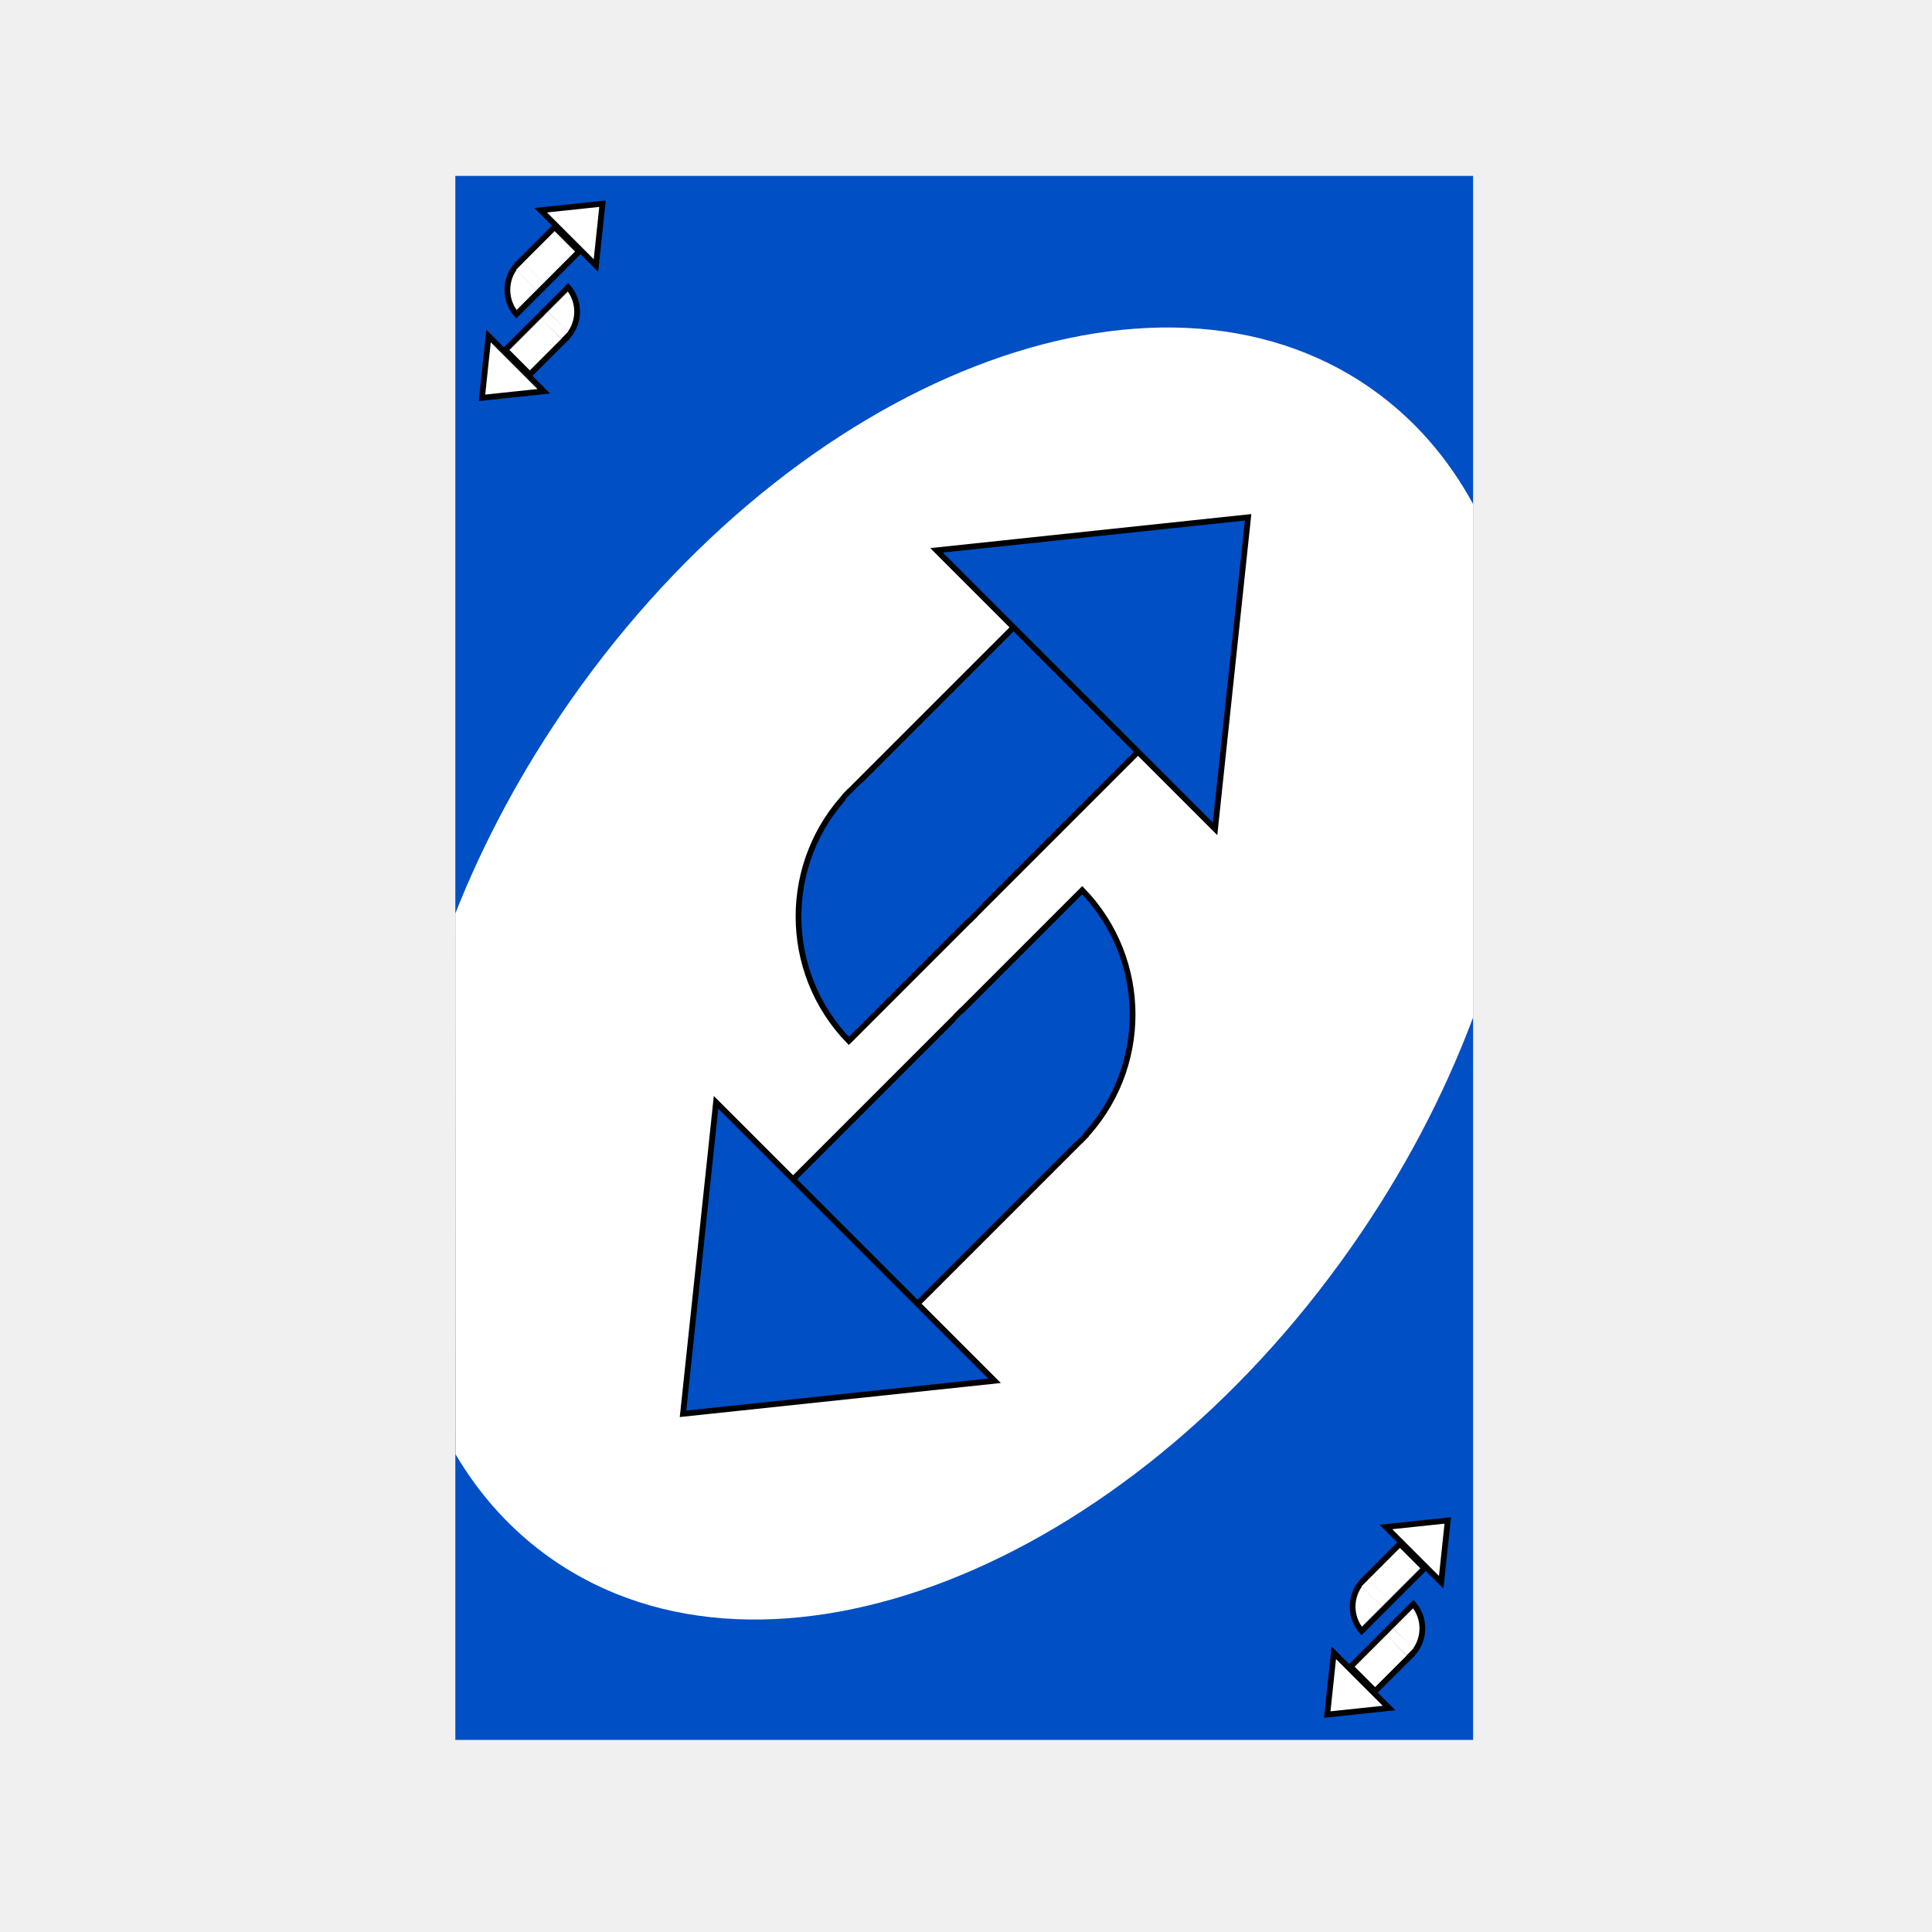
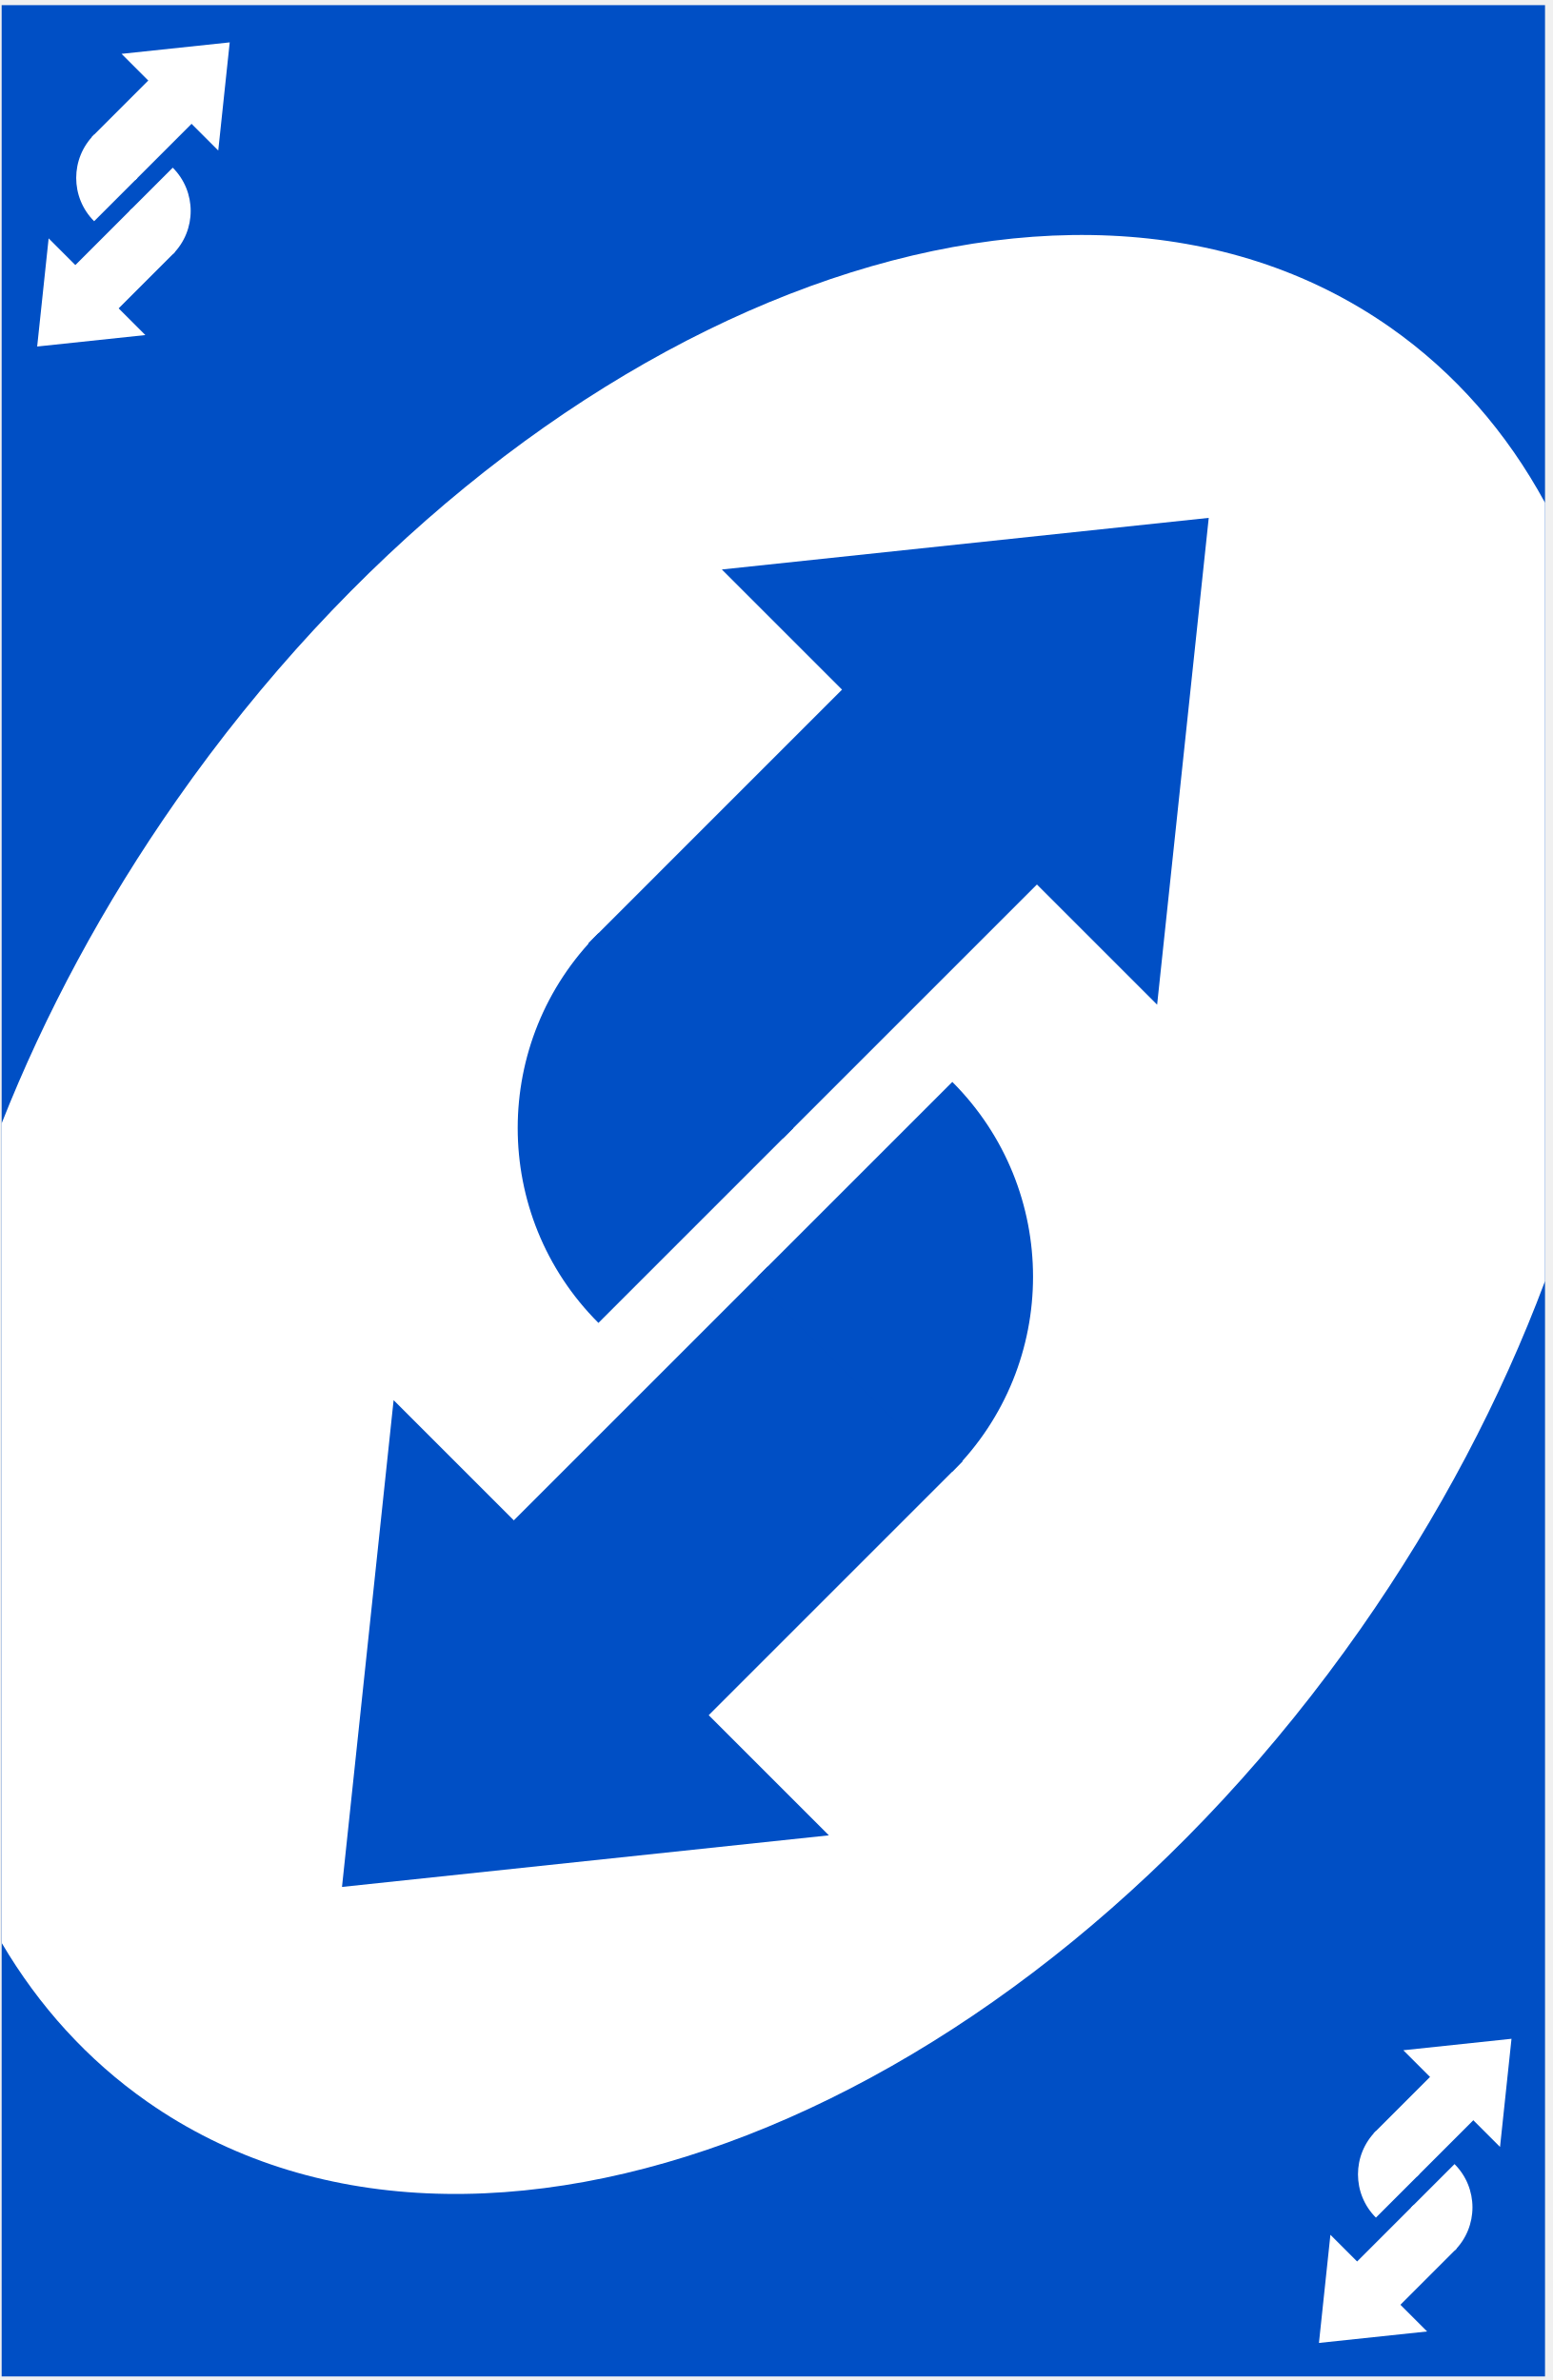
- <svg xmlns="http://www.w3.org/2000/svg" width="336" height="336" viewBox="0 0 336 336" fill="none">
-   <rect x="79.19" y="30.591" width="177" height="272" fill="#004FC5" />
-   <path d="M238.41 67.535C245.882 72.768 251.806 79.612 256.189 87.663V176.952C251.154 190.396 244.098 203.901 235.037 216.843C195.68 273.05 133.381 297.332 95.888 271.079C89.026 266.275 83.471 260.111 79.215 252.901L79.19 158.855C84.136 146.342 90.83 133.813 99.261 121.772C138.618 65.565 200.917 41.282 238.41 67.535Z" fill="white" />
-   <rect x="90.241" y="45.706" width="8.794" height="6.022" transform="rotate(-45 90.2413 45.7061)" fill="white" stroke="black" />
-   <path d="M94.035 36.563L104.783 35.423L103.643 46.172L94.035 36.563Z" fill="white" stroke="black" />
-   <path d="M94.054 50.41L94.041 50.422L94.025 50.438L94.01 50.454L93.994 50.47L93.978 50.485L93.962 50.501L93.947 50.517L93.931 50.532L93.915 50.548L93.9 50.564L93.884 50.579L93.868 50.595L93.853 50.611L93.837 50.626L93.822 50.642L93.806 50.657L93.79 50.673L93.775 50.688L93.76 50.704L93.744 50.719L93.728 50.735L93.713 50.751L93.698 50.766L93.682 50.781L93.667 50.797L93.651 50.812L93.636 50.828L93.62 50.843L93.605 50.858L93.59 50.874L93.574 50.889L93.559 50.904L93.544 50.92L93.528 50.935L93.513 50.95L93.498 50.966L93.483 50.981L93.467 50.996L93.452 51.011L93.437 51.026L93.422 51.042L93.407 51.057L93.392 51.072L93.376 51.087L93.361 51.102L93.346 51.117L93.331 51.132L93.316 51.147L93.301 51.162L93.286 51.177L93.271 51.192L93.256 51.207L93.241 51.222L93.226 51.237L93.211 51.252L93.196 51.267L93.181 51.282L93.166 51.297L93.152 51.312L93.137 51.327L93.122 51.342L93.107 51.356L93.092 51.371L93.078 51.386L93.063 51.401L93.048 51.415L93.033 51.43L93.019 51.445L93.004 51.459L92.989 51.474L92.975 51.489L92.96 51.503L92.945 51.518L92.931 51.533L92.916 51.547L92.902 51.562L92.887 51.576L92.873 51.591L92.858 51.605L92.844 51.62L92.829 51.634L92.815 51.649L92.8 51.663L92.786 51.677L92.772 51.692L92.757 51.706L92.743 51.72L92.729 51.735L92.714 51.749L92.7 51.763L92.686 51.778L92.672 51.792L92.657 51.806L92.643 51.82L92.629 51.834L92.615 51.849L92.601 51.863L92.587 51.877L92.573 51.891L92.559 51.905L92.545 51.919L92.531 51.933L92.517 51.947L92.503 51.961L92.489 51.975L92.475 51.989L92.461 52.003L92.447 52.017L92.433 52.031L92.419 52.044L92.405 52.058L92.392 52.072L92.378 52.086L92.364 52.099L92.35 52.113L92.337 52.127L92.323 52.141L92.309 52.154L92.296 52.168L92.282 52.181L92.268 52.195L92.255 52.209L92.241 52.222L92.228 52.236L92.214 52.249L92.201 52.263L92.187 52.276L92.174 52.29L92.16 52.303L92.147 52.316L92.134 52.33L92.12 52.343L92.107 52.357L92.094 52.37L92.08 52.383L92.067 52.396L92.054 52.41L92.041 52.423L92.028 52.436L92.014 52.449L92.001 52.462L91.988 52.475L91.975 52.489L91.962 52.502L91.949 52.515L91.936 52.528L91.923 52.541L91.91 52.553L91.897 52.566L91.884 52.579L91.871 52.592L91.858 52.605L91.846 52.618L91.833 52.631L91.82 52.644L91.807 52.656L91.794 52.669L91.782 52.682L91.769 52.694L91.756 52.707L91.744 52.72L91.731 52.732L91.719 52.745L91.706 52.757L91.694 52.77L91.681 52.782L91.669 52.795L91.656 52.807L91.644 52.82L91.631 52.832L91.619 52.845L91.607 52.857L91.594 52.869L91.582 52.882L91.57 52.894L91.558 52.906L91.545 52.918L91.533 52.93L91.521 52.943L91.509 52.955L91.497 52.967L91.485 52.979L91.473 52.991L91.461 53.003L91.449 53.015L91.437 53.027L91.425 53.039L91.413 53.051L91.401 53.063L91.389 53.074L91.377 53.086L91.365 53.098L91.354 53.11L91.342 53.121L91.33 53.133L91.319 53.145L91.307 53.157L91.295 53.168L91.284 53.18L91.272 53.191L91.261 53.203L91.249 53.214L91.238 53.226L91.226 53.237L91.215 53.249L91.203 53.26L91.192 53.272L91.181 53.283L91.169 53.294L91.158 53.306L91.147 53.317L91.136 53.328L91.124 53.339L91.113 53.35L91.102 53.361L91.091 53.373L91.08 53.383L91.069 53.395L91.058 53.406L91.047 53.417L91.036 53.428L91.025 53.438L91.014 53.449L91.003 53.46L90.993 53.471L90.982 53.482L90.971 53.493L90.96 53.503L90.95 53.514L90.939 53.525L90.928 53.535L90.918 53.546L90.907 53.556L90.897 53.567L90.886 53.578L90.876 53.588L90.865 53.599L90.855 53.609L90.844 53.619L90.834 53.63L90.823 53.64L90.813 53.65L90.803 53.66L90.793 53.671L90.782 53.681L90.772 53.691L90.762 53.701L90.752 53.711L90.742 53.721L90.732 53.731L90.722 53.741L90.712 53.751L90.702 53.761L90.692 53.771L90.682 53.781L90.672 53.791L90.663 53.801L90.653 53.81L90.643 53.82L90.633 53.83L90.624 53.84L90.614 53.849L90.605 53.859L90.595 53.868L90.585 53.878L90.576 53.888L90.567 53.897L90.557 53.906L90.548 53.916L90.538 53.925L90.529 53.934L90.52 53.944L90.51 53.953L90.501 53.962L90.492 53.971L90.483 53.981L90.474 53.99L90.465 53.999L90.456 54.008L90.447 54.017L90.438 54.026L90.429 54.035L90.42 54.044L90.411 54.053L90.402 54.062L90.393 54.07L90.384 54.079L90.376 54.088L90.367 54.097L90.358 54.105L90.35 54.114L90.341 54.123L90.332 54.131L90.324 54.14L90.315 54.148L90.307 54.157L90.299 54.165L90.29 54.173L90.282 54.182L90.273 54.19L90.265 54.198L90.257 54.206L90.249 54.215L90.241 54.223L90.233 54.231L90.224 54.239L90.216 54.247L90.208 54.255L90.2 54.263L90.192 54.271L90.184 54.279L90.177 54.287L90.169 54.295L90.161 54.303L90.153 54.31L90.145 54.318L90.138 54.326L90.13 54.333L90.123 54.341L90.115 54.348L90.108 54.356L90.1 54.364L90.093 54.371L90.085 54.378L90.078 54.386L90.07 54.393L90.063 54.4L90.056 54.408L90.049 54.415L90.041 54.422L90.034 54.429L90.027 54.436L90.02 54.443L90.013 54.45L90.006 54.457L89.999 54.464L89.992 54.471L89.985 54.478L89.978 54.485L89.972 54.492L89.965 54.498L89.958 54.505L89.952 54.512L89.945 54.519L89.938 54.525L89.932 54.532L89.925 54.538L89.919 54.545L89.912 54.551L89.906 54.557L89.9 54.564L89.893 54.57L89.887 54.576L89.881 54.583L89.875 54.589L89.868 54.595L89.862 54.601L89.856 54.607L89.85 54.613L89.844 54.619L89.838 54.625L89.832 54.631L89.826 54.637L89.821 54.643L89.815 54.649L89.809 54.654L89.809 54.654C87.716 52.218 87.716 48.602 89.809 46.165L94.054 50.41Z" fill="white" stroke="black" />
-   <rect x="89.77" y="46.901" width="1.737" height="5.007" transform="rotate(-45 89.7705 46.9009)" fill="white" />
-   <rect x="98.366" y="58.903" width="8.794" height="6.022" transform="rotate(135 98.3661 58.9028)" fill="white" stroke="black" />
-   <path d="M94.573 68.046L83.825 69.186L84.964 58.437L94.573 68.046Z" fill="white" stroke="black" />
-   <path d="M94.554 54.199L94.566 54.187L94.582 54.171L94.598 54.155L94.614 54.139L94.629 54.123L94.645 54.108L94.661 54.092L94.676 54.076L94.692 54.061L94.708 54.045L94.723 54.029L94.739 54.014L94.755 53.998L94.77 53.983L94.786 53.967L94.801 53.952L94.817 53.936L94.832 53.92L94.848 53.905L94.864 53.889L94.879 53.874L94.894 53.858L94.91 53.843L94.925 53.828L94.941 53.812L94.956 53.797L94.972 53.781L94.987 53.766L95.002 53.751L95.018 53.735L95.033 53.72L95.048 53.705L95.064 53.689L95.079 53.674L95.094 53.659L95.109 53.643L95.125 53.628L95.14 53.613L95.155 53.598L95.17 53.583L95.186 53.567L95.201 53.552L95.216 53.537L95.231 53.522L95.246 53.507L95.261 53.492L95.276 53.477L95.291 53.462L95.306 53.447L95.321 53.431L95.336 53.416L95.351 53.401L95.366 53.386L95.381 53.371L95.396 53.357L95.411 53.342L95.426 53.327L95.441 53.312L95.456 53.297L95.471 53.282L95.486 53.267L95.5 53.252L95.515 53.238L95.53 53.223L95.545 53.208L95.559 53.194L95.574 53.179L95.589 53.164L95.603 53.149L95.618 53.135L95.633 53.12L95.647 53.105L95.662 53.091L95.677 53.076L95.691 53.062L95.706 53.047L95.72 53.033L95.735 53.018L95.749 53.004L95.764 52.989L95.778 52.975L95.793 52.96L95.807 52.946L95.821 52.931L95.836 52.917L95.85 52.903L95.864 52.888L95.879 52.874L95.893 52.86L95.907 52.846L95.921 52.831L95.936 52.817L95.95 52.803L95.964 52.789L95.978 52.775L95.992 52.76L96.007 52.746L96.021 52.732L96.035 52.718L96.049 52.704L96.063 52.69L96.077 52.676L96.091 52.662L96.105 52.648L96.119 52.634L96.133 52.62L96.147 52.606L96.16 52.592L96.174 52.578L96.188 52.565L96.202 52.551L96.216 52.537L96.23 52.523L96.243 52.509L96.257 52.496L96.271 52.482L96.284 52.468L96.298 52.455L96.312 52.441L96.326 52.427L96.339 52.414L96.353 52.4L96.366 52.387L96.38 52.373L96.393 52.36L96.407 52.346L96.42 52.333L96.434 52.319L96.447 52.306L96.46 52.292L96.474 52.279L96.487 52.266L96.501 52.252L96.514 52.239L96.527 52.226L96.54 52.212L96.554 52.199L96.567 52.186L96.58 52.173L96.593 52.16L96.606 52.147L96.619 52.133L96.632 52.12L96.645 52.107L96.659 52.094L96.671 52.081L96.684 52.068L96.698 52.055L96.71 52.042L96.723 52.029L96.736 52.017L96.749 52.004L96.762 51.991L96.775 51.978L96.787 51.965L96.8 51.953L96.813 51.94L96.826 51.927L96.838 51.914L96.851 51.902L96.864 51.889L96.876 51.877L96.889 51.864L96.901 51.852L96.914 51.839L96.926 51.826L96.939 51.814L96.951 51.801L96.964 51.789L96.976 51.777L96.989 51.764L97.001 51.752L97.013 51.74L97.025 51.727L97.038 51.715L97.05 51.703L97.062 51.691L97.074 51.678L97.087 51.666L97.099 51.654L97.111 51.642L97.123 51.63L97.135 51.618L97.147 51.606L97.159 51.594L97.171 51.582L97.183 51.57L97.195 51.558L97.207 51.546L97.218 51.535L97.23 51.523L97.242 51.511L97.254 51.499L97.266 51.487L97.277 51.476L97.289 51.464L97.3 51.452L97.312 51.441L97.324 51.429L97.335 51.417L97.347 51.406L97.358 51.395L97.37 51.383L97.381 51.371L97.393 51.36L97.404 51.349L97.415 51.337L97.427 51.326L97.438 51.315L97.449 51.303L97.461 51.292L97.472 51.281L97.483 51.27L97.494 51.259L97.505 51.248L97.516 51.236L97.528 51.225L97.538 51.214L97.549 51.203L97.561 51.192L97.572 51.181L97.582 51.17L97.593 51.16L97.604 51.149L97.615 51.138L97.626 51.127L97.636 51.116L97.647 51.106L97.658 51.095L97.669 51.084L97.679 51.074L97.69 51.063L97.7 51.052L97.711 51.042L97.722 51.031L97.732 51.021L97.742 51.01L97.753 51L97.763 50.99L97.774 50.979L97.784 50.969L97.794 50.959L97.805 50.948L97.815 50.938L97.825 50.928L97.835 50.918L97.845 50.908L97.855 50.898L97.865 50.888L97.875 50.877L97.885 50.867L97.895 50.858L97.905 50.848L97.915 50.838L97.925 50.828L97.935 50.818L97.945 50.808L97.954 50.798L97.964 50.789L97.974 50.779L97.984 50.769L97.993 50.76L98.003 50.75L98.012 50.74L98.022 50.731L98.031 50.721L98.041 50.712L98.05 50.703L98.06 50.693L98.069 50.684L98.078 50.674L98.088 50.665L98.097 50.656L98.106 50.647L98.115 50.637L98.125 50.628L98.134 50.619L98.143 50.61L98.152 50.601L98.161 50.592L98.17 50.583L98.179 50.574L98.188 50.565L98.197 50.556L98.206 50.547L98.214 50.538L98.223 50.53L98.232 50.521L98.24 50.512L98.249 50.504L98.258 50.495L98.266 50.486L98.275 50.478L98.284 50.469L98.292 50.461L98.3 50.452L98.309 50.444L98.317 50.436L98.326 50.427L98.334 50.419L98.342 50.411L98.35 50.402L98.359 50.394L98.367 50.386L98.375 50.378L98.383 50.37L98.391 50.362L98.399 50.354L98.407 50.346L98.415 50.338L98.423 50.33L98.431 50.322L98.439 50.314L98.446 50.306L98.454 50.299L98.462 50.291L98.47 50.283L98.477 50.276L98.485 50.268L98.492 50.26L98.5 50.253L98.507 50.245L98.515 50.238L98.522 50.231L98.53 50.223L98.537 50.216L98.544 50.209L98.552 50.201L98.559 50.194L98.566 50.187L98.573 50.18L98.58 50.173L98.587 50.166L98.594 50.158L98.601 50.151L98.608 50.145L98.615 50.138L98.622 50.131L98.629 50.124L98.636 50.117L98.642 50.11L98.649 50.104L98.656 50.097L98.662 50.09L98.669 50.084L98.676 50.077L98.682 50.071L98.689 50.064L98.695 50.058L98.701 50.051L98.708 50.045L98.714 50.039L98.72 50.032L98.727 50.026L98.733 50.02L98.739 50.014L98.745 50.008L98.751 50.002L98.757 49.996L98.763 49.99L98.769 49.984L98.775 49.978L98.781 49.972L98.787 49.966L98.793 49.96L98.798 49.955L98.798 49.955C100.892 52.391 100.892 56.007 98.798 58.444L94.554 54.199Z" fill="white" stroke="black" />
-   <rect x="98.83" y="57.653" width="1.706" height="4.981" transform="rotate(134 98.8301 57.6528)" fill="white" />
-   <rect x="237.242" y="274.706" width="8.794" height="6.022" transform="rotate(-45 237.242 274.706)" fill="white" stroke="black" />
-   <path d="M241.035 265.563L251.783 264.423L250.644 275.172L241.035 265.563Z" fill="white" stroke="black" />
-   <path d="M241.054 279.41L241.042 279.422L241.026 279.438L241.01 279.454L240.994 279.47L240.979 279.485L240.963 279.501L240.947 279.517L240.932 279.532L240.916 279.548L240.9 279.564L240.885 279.579L240.869 279.595L240.853 279.611L240.838 279.626L240.822 279.642L240.807 279.657L240.791 279.673L240.775 279.688L240.76 279.704L240.744 279.72L240.729 279.735L240.713 279.751L240.698 279.766L240.683 279.781L240.667 279.797L240.652 279.812L240.636 279.828L240.621 279.843L240.606 279.858L240.59 279.874L240.575 279.889L240.56 279.904L240.544 279.92L240.529 279.935L240.514 279.95L240.498 279.966L240.483 279.981L240.468 279.996L240.453 280.011L240.438 280.026L240.422 280.042L240.407 280.057L240.392 280.072L240.377 280.087L240.362 280.102L240.347 280.117L240.332 280.132L240.317 280.147L240.302 280.162L240.287 280.177L240.272 280.192L240.257 280.207L240.242 280.222L240.227 280.237L240.212 280.252L240.197 280.267L240.182 280.282L240.167 280.297L240.152 280.312L240.137 280.327L240.122 280.342L240.108 280.356L240.093 280.371L240.078 280.386L240.063 280.401L240.049 280.415L240.034 280.43L240.019 280.445L240.004 280.459L239.99 280.474L239.975 280.489L239.961 280.503L239.946 280.518L239.931 280.533L239.917 280.547L239.902 280.562L239.888 280.576L239.873 280.591L239.859 280.605L239.844 280.62L239.83 280.634L239.815 280.649L239.801 280.663L239.787 280.677L239.772 280.692L239.758 280.706L239.744 280.72L239.729 280.735L239.715 280.749L239.701 280.763L239.686 280.778L239.672 280.792L239.658 280.806L239.644 280.82L239.63 280.834L239.615 280.848L239.601 280.863L239.587 280.877L239.573 280.891L239.559 280.905L239.545 280.919L239.531 280.933L239.517 280.947L239.503 280.961L239.489 280.975L239.475 280.989L239.461 281.003L239.447 281.017L239.434 281.03L239.42 281.044L239.406 281.058L239.392 281.072L239.378 281.086L239.365 281.099L239.351 281.113L239.337 281.127L239.323 281.141L239.31 281.154L239.296 281.168L239.282 281.182L239.269 281.195L239.255 281.209L239.242 281.222L239.228 281.236L239.215 281.249L239.201 281.263L239.188 281.276L239.174 281.29L239.161 281.303L239.147 281.317L239.134 281.33L239.121 281.343L239.107 281.357L239.094 281.37L239.081 281.383L239.068 281.396L239.054 281.41L239.041 281.423L239.028 281.436L239.015 281.449L239.002 281.462L238.989 281.475L238.976 281.488L238.962 281.502L238.949 281.515L238.936 281.528L238.923 281.541L238.91 281.554L238.898 281.566L238.885 281.579L238.872 281.592L238.859 281.605L238.846 281.618L238.833 281.631L238.82 281.644L238.808 281.656L238.795 281.669L238.782 281.682L238.77 281.694L238.757 281.707L238.744 281.72L238.732 281.732L238.719 281.745L238.707 281.757L238.694 281.77L238.682 281.782L238.669 281.795L238.657 281.807L238.644 281.82L238.632 281.832L238.619 281.845L238.607 281.857L238.595 281.869L238.582 281.882L238.57 281.894L238.558 281.906L238.546 281.918L238.534 281.93L238.521 281.943L238.509 281.955L238.497 281.967L238.485 281.979L238.473 281.991L238.461 282.003L238.449 282.015L238.437 282.027L238.425 282.039L238.413 282.051L238.401 282.063L238.39 282.074L238.378 282.086L238.366 282.098L238.354 282.11L238.342 282.122L238.331 282.133L238.319 282.145L238.307 282.157L238.296 282.168L238.284 282.18L238.273 282.191L238.261 282.203L238.25 282.214L238.238 282.226L238.227 282.237L238.215 282.249L238.204 282.26L238.192 282.272L238.181 282.283L238.17 282.294L238.159 282.305L238.147 282.317L238.136 282.328L238.125 282.339L238.114 282.35L238.103 282.361L238.091 282.372L238.08 282.384L238.069 282.395L238.058 282.406L238.047 282.417L238.036 282.428L238.026 282.438L238.015 282.449L238.004 282.46L237.993 282.471L237.982 282.482L237.971 282.493L237.961 282.503L237.95 282.514L237.939 282.525L237.929 282.535L237.918 282.546L237.907 282.556L237.897 282.567L237.886 282.578L237.876 282.588L237.865 282.598L237.855 282.609L237.845 282.619L237.834 282.63L237.824 282.64L237.814 282.65L237.803 282.661L237.793 282.671L237.783 282.681L237.773 282.691L237.763 282.701L237.753 282.711L237.743 282.721L237.733 282.731L237.723 282.741L237.713 282.751L237.703 282.761L237.693 282.771L237.683 282.781L237.673 282.791L237.663 282.801L237.653 282.811L237.644 282.82L237.634 282.83L237.624 282.84L237.615 282.849L237.605 282.859L237.596 282.868L237.586 282.878L237.576 282.887L237.567 282.897L237.558 282.906L237.548 282.916L237.539 282.925L237.529 282.934L237.52 282.944L237.511 282.953L237.502 282.962L237.492 282.971L237.483 282.981L237.474 282.99L237.465 282.999L237.456 283.008L237.447 283.017L237.438 283.026L237.429 283.035L237.42 283.044L237.411 283.053L237.402 283.062L237.394 283.07L237.385 283.079L237.376 283.088L237.367 283.097L237.359 283.105L237.35 283.114L237.341 283.122L237.333 283.131L237.324 283.14L237.316 283.148L237.307 283.157L237.299 283.165L237.291 283.173L237.282 283.182L237.274 283.19L237.266 283.198L237.257 283.206L237.249 283.215L237.241 283.223L237.233 283.231L237.225 283.239L237.217 283.247L237.209 283.255L237.201 283.263L237.193 283.271L237.185 283.279L237.177 283.287L237.169 283.295L237.162 283.302L237.154 283.31L237.146 283.318L237.138 283.326L237.131 283.333L237.123 283.341L237.116 283.348L237.108 283.356L237.101 283.363L237.093 283.371L237.086 283.378L237.078 283.386L237.071 283.393L237.064 283.4L237.056 283.408L237.049 283.415L237.042 283.422L237.035 283.429L237.028 283.436L237.021 283.443L237.014 283.45L237.007 283.457L237 283.464L236.993 283.471L236.986 283.478L236.979 283.485L236.972 283.492L236.965 283.498L236.959 283.505L236.952 283.512L236.945 283.519L236.939 283.525L236.932 283.532L236.926 283.538L236.919 283.545L236.913 283.551L236.906 283.557L236.9 283.564L236.894 283.57L236.888 283.576L236.881 283.583L236.875 283.589L236.869 283.595L236.863 283.601L236.857 283.607L236.851 283.613L236.845 283.619L236.839 283.625L236.833 283.631L236.827 283.637L236.821 283.643L236.815 283.649L236.81 283.654L236.81 283.654C234.716 281.218 234.716 277.602 236.81 275.165L241.054 279.41Z" fill="white" stroke="black" />
-   <rect x="236.771" y="275.901" width="1.737" height="5.007" transform="rotate(-45 236.771 275.901)" fill="white" />
-   <rect x="245.367" y="287.903" width="8.794" height="6.022" transform="rotate(135 245.367 287.903)" fill="white" stroke="black" />
-   <path d="M241.573 297.046L230.825 298.185L231.964 287.437L241.573 297.046Z" fill="white" stroke="black" />
-   <path d="M241.554 283.199L241.567 283.187L241.583 283.171L241.598 283.155L241.614 283.139L241.63 283.124L241.645 283.108L241.661 283.092L241.677 283.076L241.693 283.061L241.708 283.045L241.724 283.029L241.739 283.014L241.755 282.998L241.771 282.983L241.786 282.967L241.802 282.951L241.817 282.936L241.833 282.92L241.848 282.905L241.864 282.889L241.879 282.874L241.895 282.858L241.91 282.843L241.926 282.827L241.941 282.812L241.957 282.797L241.972 282.781L241.987 282.766L242.003 282.75L242.018 282.735L242.034 282.72L242.049 282.704L242.064 282.689L242.079 282.674L242.095 282.659L242.11 282.643L242.125 282.628L242.14 282.613L242.156 282.598L242.171 282.582L242.186 282.567L242.201 282.552L242.216 282.537L242.231 282.522L242.247 282.507L242.262 282.492L242.277 282.477L242.292 282.462L242.307 282.446L242.322 282.431L242.337 282.416L242.352 282.401L242.367 282.386L242.382 282.372L242.397 282.357L242.412 282.342L242.427 282.327L242.441 282.312L242.456 282.297L242.471 282.282L242.486 282.267L242.501 282.253L242.516 282.238L242.53 282.223L242.545 282.208L242.56 282.193L242.575 282.179L242.589 282.164L242.604 282.149L242.619 282.135L242.633 282.12L242.648 282.105L242.662 282.091L242.677 282.076L242.692 282.062L242.706 282.047L242.721 282.033L242.735 282.018L242.75 282.004L242.764 281.989L242.779 281.975L242.793 281.96L242.807 281.946L242.822 281.931L242.836 281.917L242.851 281.903L242.865 281.888L242.879 281.874L242.893 281.86L242.908 281.846L242.922 281.831L242.936 281.817L242.95 281.803L242.965 281.789L242.979 281.775L242.993 281.76L243.007 281.746L243.021 281.732L243.035 281.718L243.049 281.704L243.063 281.69L243.077 281.676L243.091 281.662L243.105 281.648L243.119 281.634L243.133 281.62L243.147 281.606L243.161 281.592L243.175 281.578L243.189 281.565L243.203 281.551L243.216 281.537L243.23 281.523L243.244 281.509L243.258 281.496L243.271 281.482L243.285 281.468L243.299 281.455L243.312 281.441L243.326 281.427L243.34 281.414L243.353 281.4L243.367 281.387L243.38 281.373L243.394 281.36L243.407 281.346L243.421 281.333L243.434 281.319L243.448 281.306L243.461 281.292L243.474 281.279L243.488 281.266L243.501 281.252L243.514 281.239L243.528 281.226L243.541 281.213L243.554 281.199L243.567 281.186L243.58 281.173L243.594 281.16L243.607 281.147L243.62 281.134L243.633 281.12L243.646 281.107L243.659 281.094L243.672 281.081L243.685 281.068L243.698 281.055L243.711 281.042L243.724 281.03L243.737 281.017L243.75 281.004L243.762 280.991L243.775 280.978L243.788 280.965L243.801 280.953L243.813 280.94L243.826 280.927L243.839 280.914L243.851 280.902L243.864 280.889L243.877 280.877L243.889 280.864L243.902 280.851L243.914 280.839L243.927 280.826L243.939 280.814L243.952 280.802L243.964 280.789L243.977 280.777L243.989 280.764L244.001 280.752L244.014 280.74L244.026 280.727L244.038 280.715L244.05 280.703L244.063 280.691L244.075 280.678L244.087 280.666L244.099 280.654L244.111 280.642L244.123 280.63L244.135 280.618L244.147 280.606L244.159 280.594L244.171 280.582L244.183 280.57L244.195 280.558L244.207 280.546L244.219 280.534L244.231 280.523L244.242 280.511L244.254 280.499L244.266 280.487L244.278 280.476L244.289 280.464L244.301 280.452L244.313 280.441L244.324 280.429L244.336 280.418L244.347 280.406L244.359 280.394L244.37 280.383L244.382 280.372L244.393 280.36L244.405 280.349L244.416 280.337L244.427 280.326L244.439 280.315L244.45 280.303L244.461 280.292L244.472 280.281L244.484 280.27L244.495 280.259L244.506 280.248L244.517 280.236L244.528 280.225L244.539 280.214L244.55 280.203L244.561 280.192L244.572 280.181L244.583 280.17L244.594 280.16L244.605 280.149L244.615 280.138L244.626 280.127L244.637 280.116L244.648 280.106L244.658 280.095L244.669 280.084L244.68 280.074L244.69 280.063L244.701 280.052L244.711 280.042L244.722 280.031L244.732 280.021L244.743 280.01L244.753 280L244.764 279.99L244.774 279.979L244.784 279.969L244.795 279.959L244.805 279.948L244.815 279.938L244.825 279.928L244.836 279.918L244.846 279.908L244.856 279.898L244.866 279.887L244.876 279.877L244.886 279.867L244.896 279.857L244.906 279.848L244.916 279.838L244.926 279.828L244.935 279.818L244.945 279.808L244.955 279.798L244.965 279.789L244.974 279.779L244.984 279.769L244.994 279.76L245.003 279.75L245.013 279.74L245.022 279.731L245.032 279.721L245.041 279.712L245.051 279.702L245.06 279.693L245.07 279.684L245.079 279.674L245.088 279.665L245.097 279.656L245.107 279.647L245.116 279.637L245.125 279.628L245.134 279.619L245.143 279.61L245.152 279.601L245.161 279.592L245.17 279.583L245.179 279.574L245.188 279.565L245.197 279.556L245.206 279.547L245.215 279.539L245.224 279.53L245.232 279.521L245.241 279.512L245.25 279.504L245.258 279.495L245.267 279.486L245.275 279.478L245.284 279.469L245.292 279.461L245.301 279.452L245.309 279.444L245.318 279.436L245.326 279.427L245.334 279.419L245.343 279.411L245.351 279.402L245.359 279.394L245.367 279.386L245.375 279.378L245.384 279.37L245.392 279.362L245.4 279.354L245.408 279.346L245.415 279.338L245.423 279.33L245.431 279.322L245.439 279.314L245.447 279.306L245.455 279.299L245.462 279.291L245.47 279.283L245.478 279.276L245.485 279.268L245.493 279.26L245.5 279.253L245.508 279.245L245.515 279.238L245.523 279.231L245.53 279.223L245.537 279.216L245.545 279.209L245.552 279.201L245.559 279.194L245.566 279.187L245.574 279.18L245.581 279.173L245.588 279.166L245.595 279.159L245.602 279.152L245.609 279.145L245.616 279.138L245.623 279.131L245.629 279.124L245.636 279.117L245.643 279.11L245.65 279.104L245.656 279.097L245.663 279.09L245.67 279.084L245.676 279.077L245.683 279.071L245.689 279.064L245.696 279.058L245.702 279.051L245.708 279.045L245.715 279.039L245.721 279.032L245.727 279.026L245.733 279.02L245.739 279.014L245.746 279.008L245.752 279.002L245.758 278.996L245.764 278.99L245.77 278.984L245.776 278.978L245.781 278.972L245.787 278.966L245.793 278.96L245.799 278.955L245.799 278.955C247.892 281.391 247.892 285.007 245.799 287.444L241.554 283.199Z" fill="white" stroke="black" />
-   <rect x="245.831" y="286.653" width="1.706" height="4.981" transform="rotate(134 245.831 286.653)" fill="white" />
-   <rect x="147.16" y="138.22" width="43.085" height="30.608" transform="rotate(-45 147.16 138.22)" fill="#004FC5" stroke="black" />
-   <path d="M162.88 95.709L217.062 89.965L211.317 144.147L162.88 95.709Z" fill="#004FC5" stroke="black" />
-   <path d="M169.273 159.394L169.266 159.401L169.194 159.473L169.122 159.545L169.05 159.617L168.978 159.689L168.906 159.761L168.834 159.832L168.763 159.904L168.691 159.976L168.619 160.047L168.548 160.119L168.476 160.19L168.405 160.262L168.334 160.333L168.262 160.404L168.191 160.475L168.12 160.547L168.049 160.618L167.978 160.689L167.907 160.76L167.836 160.831L167.765 160.901L167.694 160.972L167.624 161.043L167.553 161.114L167.482 161.184L167.412 161.255L167.341 161.325L167.271 161.396L167.201 161.466L167.13 161.536L167.06 161.606L166.99 161.677L166.92 161.747L166.85 161.817L166.78 161.887L166.71 161.957L166.64 162.026L166.57 162.096L166.501 162.166L166.431 162.235L166.362 162.305L166.292 162.374L166.223 162.444L166.153 162.513L166.084 162.582L166.015 162.652L165.946 162.721L165.877 162.79L165.808 162.859L165.739 162.928L165.67 162.996L165.601 163.065L165.533 163.134L165.464 163.202L165.396 163.271L165.327 163.339L165.259 163.408L165.19 163.476L165.122 163.544L165.054 163.613L164.986 163.681L164.918 163.749L164.85 163.817L164.782 163.884L164.714 163.952L164.647 164.02L164.579 164.088L164.511 164.155L164.444 164.223L164.377 164.29L164.309 164.357L164.242 164.425L164.175 164.492L164.108 164.559L164.041 164.626L163.974 164.693L163.907 164.759L163.84 164.826L163.774 164.893L163.707 164.959L163.641 165.026L163.574 165.092L163.508 165.159L163.442 165.225L163.375 165.291L163.309 165.357L163.243 165.423L163.177 165.489L163.112 165.555L163.046 165.621L162.98 165.686L162.915 165.752L162.849 165.817L162.784 165.883L162.718 165.948L162.653 166.013L162.588 166.078L162.523 166.143L162.458 166.208L162.393 166.273L162.328 166.338L162.264 166.403L162.199 166.467L162.135 166.532L162.07 166.596L162.006 166.661L161.942 166.725L161.878 166.789L161.814 166.853L161.75 166.917L161.686 166.981L161.622 167.045L161.558 167.108L161.495 167.172L161.431 167.235L161.368 167.299L161.305 167.362L161.241 167.425L161.178 167.488L161.115 167.551L161.052 167.614L160.989 167.677L160.927 167.74L160.864 167.802L160.802 167.865L160.739 167.927L160.677 167.99L160.615 168.052L160.552 168.114L160.49 168.176L160.429 168.238L160.367 168.3L160.305 168.362L160.243 168.423L160.182 168.485L160.12 168.546L160.059 168.607L159.998 168.669L159.937 168.73L159.876 168.791L159.815 168.852L159.754 168.913L159.693 168.973L159.633 169.034L159.572 169.094L159.512 169.155L159.451 169.215L159.391 169.275L159.331 169.335L159.271 169.395L159.211 169.455L159.152 169.515L159.092 169.575L159.032 169.634L158.973 169.694L158.914 169.753L158.854 169.812L158.795 169.871L158.736 169.93L158.677 169.989L158.619 170.048L158.56 170.107L158.501 170.165L158.443 170.224L158.385 170.282L158.326 170.34L158.268 170.398L158.21 170.456L158.152 170.514L158.095 170.572L158.037 170.629L157.979 170.687L157.922 170.744L157.865 170.802L157.808 170.859L157.75 170.916L157.693 170.973L157.637 171.03L157.58 171.087L157.523 171.143L157.467 171.2L157.41 171.256L157.354 171.312L157.298 171.369L157.242 171.425L157.186 171.481L157.13 171.536L157.075 171.592L157.019 171.648L156.964 171.703L156.908 171.758L156.853 171.814L156.798 171.869L156.743 171.924L156.688 171.978L156.633 172.033L156.579 172.088L156.524 172.142L156.47 172.196L156.416 172.251L156.362 172.305L156.308 172.359L156.254 172.413L156.2 172.466L156.147 172.52L156.093 172.573L156.04 172.627L155.987 172.68L155.933 172.733L155.881 172.786L155.828 172.839L155.775 172.892L155.722 172.944L155.67 172.997L155.618 173.049L155.565 173.101L155.513 173.153L155.461 173.205L155.41 173.257L155.358 173.309L155.306 173.36L155.255 173.412L155.204 173.463L155.153 173.514L155.102 173.565L155.051 173.616L155 173.667L154.949 173.717L154.899 173.768L154.848 173.818L154.798 173.868L154.748 173.918L154.698 173.968L154.648 174.018L154.599 174.068L154.549 174.117L154.5 174.167L154.45 174.216L154.401 174.265L154.352 174.314L154.303 174.363L154.255 174.412L154.206 174.46L154.158 174.509L154.109 174.557L154.061 174.605L154.013 174.653L153.965 174.701L153.917 174.749L153.87 174.797L153.822 174.844L153.775 174.891L153.728 174.939L153.681 174.986L153.634 175.033L153.587 175.079L153.541 175.126L153.494 175.172L153.448 175.219L153.402 175.265L153.356 175.311L153.31 175.357L153.264 175.403L153.218 175.448L153.173 175.494L153.128 175.539L153.082 175.584L153.037 175.629L152.992 175.674L152.948 175.719L152.903 175.763L152.859 175.808L152.814 175.852L152.77 175.896L152.726 175.94L152.683 175.984L152.639 176.028L152.595 176.071L152.552 176.115L152.509 176.158L152.466 176.201L152.423 176.244L152.38 176.287L152.337 176.329L152.295 176.372L152.252 176.414L152.21 176.456L152.168 176.498L152.126 176.54L152.085 176.582L152.043 176.623L152.002 176.665L151.961 176.706L151.919 176.747L151.879 176.788L151.838 176.829L151.797 176.869L151.757 176.91L151.716 176.95L151.676 176.99L151.636 177.03L151.596 177.07L151.557 177.11L151.517 177.149L151.478 177.189L151.439 177.228L151.4 177.267L151.361 177.306L151.322 177.344L151.284 177.383L151.245 177.421L151.207 177.46L151.169 177.498L151.131 177.536L151.093 177.573L151.056 177.611L151.018 177.648L150.981 177.686L150.944 177.723L150.907 177.76L150.87 177.796L150.834 177.833L150.797 177.869L150.761 177.906L150.725 177.942L150.689 177.978L150.653 178.013L150.618 178.049L150.582 178.084L150.547 178.12L150.512 178.155L150.477 178.19L150.442 178.224L150.408 178.259L150.373 178.293L150.339 178.328L150.305 178.362L150.271 178.396L150.237 178.429L150.204 178.463L150.17 178.496L150.137 178.529L150.104 178.562L150.071 178.595L150.039 178.628L150.006 178.66L149.974 178.693L149.942 178.725L149.91 178.757L149.878 178.789L149.846 178.82L149.815 178.852L149.783 178.883L149.752 178.914L149.721 178.945L149.69 178.976L149.66 179.007L149.63 179.037L149.599 179.067L149.569 179.097L149.539 179.127L149.51 179.157L149.48 179.186L149.451 179.216L149.422 179.245L149.393 179.274L149.364 179.303L149.335 179.331L149.307 179.36L149.279 179.388L149.251 179.416L149.223 179.444L149.195 179.472L149.167 179.499L149.14 179.526L149.113 179.554L149.086 179.581L149.059 179.607L149.033 179.634L149.006 179.66L148.98 179.687L148.954 179.713L148.928 179.739L148.902 179.764L148.877 179.79L148.852 179.815L148.826 179.84L148.802 179.865L148.777 179.89L148.752 179.914L148.728 179.939L148.704 179.963L148.68 179.987L148.656 180.011L148.632 180.034L148.609 180.058L148.586 180.081L148.563 180.104L148.54 180.127L148.517 180.149L148.495 180.172L148.473 180.194L148.45 180.216L148.429 180.238L148.407 180.26L148.385 180.281L148.364 180.302L148.343 180.323L148.322 180.344L148.301 180.365L148.281 180.386L148.261 180.406L148.241 180.426L148.221 180.446L148.201 180.466L148.181 180.485L148.162 180.504L148.143 180.524L148.124 180.543L148.105 180.561L148.087 180.58L148.068 180.598L148.05 180.616L148.032 180.634L148.015 180.652L147.997 180.669L147.98 180.687L147.963 180.704L147.946 180.721L147.929 180.738L147.913 180.754L147.896 180.77L147.88 180.786L147.864 180.802L147.848 180.818L147.833 180.834L147.818 180.849L147.803 180.864L147.788 180.879L147.773 180.894L147.759 180.908L147.744 180.922L147.73 180.936L147.716 180.95L147.703 180.964L147.689 180.977L147.676 180.99L147.663 181.004L147.65 181.016L147.638 181.029L147.632 181.034C135.952 168.979 135.952 149.808 147.632 137.753L169.273 159.394Z" fill="#004FC5" stroke="black" />
-   <rect x="147" y="138.994" width="4.115" height="29.735" transform="rotate(-45 147 138.994)" fill="#004FC5" />
-   <rect x="188.685" y="197.626" width="43.085" height="30.608" transform="rotate(135 188.685 197.626)" fill="#004FC5" stroke="black" />
-   <path d="M172.966 240.136L118.784 245.881L124.528 191.699L172.966 240.136Z" fill="#004FC5" stroke="black" />
-   <path d="M166.573 176.452L166.58 176.445L166.652 176.373L166.724 176.301L166.796 176.229L166.868 176.157L166.94 176.085L167.011 176.013L167.083 175.942L167.155 175.87L167.226 175.799L167.298 175.727L167.369 175.656L167.441 175.584L167.512 175.513L167.583 175.442L167.655 175.37L167.726 175.299L167.797 175.228L167.868 175.157L167.939 175.086L168.01 175.015L168.081 174.944L168.151 174.874L168.222 174.803L168.293 174.732L168.363 174.662L168.434 174.591L168.504 174.521L168.575 174.45L168.645 174.38L168.715 174.309L168.786 174.239L168.856 174.169L168.926 174.099L168.996 174.029L169.066 173.959L169.136 173.889L169.205 173.819L169.275 173.75L169.345 173.68L169.415 173.61L169.484 173.541L169.554 173.471L169.623 173.402L169.692 173.333L169.761 173.263L169.831 173.194L169.9 173.125L169.969 173.056L170.038 172.987L170.107 172.918L170.176 172.849L170.244 172.781L170.313 172.712L170.382 172.643L170.45 172.575L170.519 172.506L170.587 172.438L170.655 172.37L170.724 172.301L170.792 172.233L170.86 172.165L170.928 172.097L170.996 172.029L171.064 171.961L171.131 171.893L171.199 171.826L171.267 171.758L171.334 171.691L171.402 171.623L171.469 171.556L171.536 171.488L171.604 171.421L171.671 171.354L171.738 171.287L171.805 171.22L171.872 171.153L171.939 171.086L172.005 171.02L172.072 170.953L172.139 170.886L172.205 170.82L172.272 170.753L172.338 170.687L172.404 170.621L172.47 170.555L172.536 170.489L172.602 170.423L172.668 170.357L172.734 170.291L172.8 170.225L172.865 170.159L172.931 170.094L172.997 170.028L173.062 169.963L173.127 169.898L173.192 169.832L173.258 169.767L173.323 169.702L173.388 169.637L173.452 169.572L173.517 169.508L173.582 169.443L173.647 169.378L173.711 169.314L173.775 169.249L173.84 169.185L173.904 169.121L173.968 169.057L174.032 168.993L174.096 168.929L174.16 168.865L174.224 168.801L174.287 168.737L174.351 168.674L174.414 168.61L174.478 168.547L174.541 168.484L174.604 168.42L174.667 168.357L174.73 168.294L174.793 168.231L174.856 168.169L174.919 168.106L174.982 168.043L175.044 167.981L175.107 167.918L175.169 167.856L175.231 167.794L175.293 167.732L175.355 167.67L175.417 167.608L175.479 167.546L175.541 167.484L175.602 167.423L175.664 167.361L175.725 167.3L175.787 167.238L175.848 167.177L175.909 167.116L175.97 167.055L176.031 166.994L176.092 166.933L176.152 166.872L176.213 166.812L176.274 166.751L176.334 166.691L176.394 166.631L176.454 166.57L176.514 166.51L176.574 166.45L176.634 166.391L176.694 166.331L176.754 166.271L176.813 166.212L176.873 166.152L176.932 166.093L176.991 166.034L177.05 165.975L177.109 165.916L177.168 165.857L177.227 165.798L177.286 165.739L177.344 165.681L177.403 165.622L177.461 165.564L177.519 165.506L177.577 165.448L177.635 165.39L177.693 165.332L177.751 165.274L177.809 165.216L177.866 165.159L177.924 165.101L177.981 165.044L178.038 164.987L178.095 164.93L178.152 164.873L178.209 164.816L178.266 164.759L178.322 164.702L178.379 164.646L178.435 164.59L178.492 164.533L178.548 164.477L178.604 164.421L178.66 164.365L178.715 164.309L178.771 164.254L178.827 164.198L178.882 164.143L178.937 164.087L178.993 164.032L179.048 163.977L179.103 163.922L179.158 163.867L179.212 163.813L179.267 163.758L179.321 163.704L179.376 163.649L179.43 163.595L179.484 163.541L179.538 163.487L179.592 163.433L179.645 163.379L179.699 163.326L179.753 163.272L179.806 163.219L179.859 163.166L179.912 163.113L179.965 163.06L180.018 163.007L180.071 162.954L180.123 162.902L180.176 162.849L180.228 162.797L180.28 162.745L180.332 162.693L180.384 162.641L180.436 162.589L180.488 162.537L180.539 162.486L180.591 162.434L180.642 162.383L180.693 162.332L180.744 162.281L180.795 162.23L180.846 162.179L180.896 162.128L180.947 162.078L180.997 162.028L181.048 161.977L181.098 161.927L181.148 161.877L181.197 161.827L181.247 161.778L181.297 161.728L181.346 161.679L181.395 161.63L181.444 161.58L181.493 161.531L181.542 161.483L181.591 161.434L181.64 161.385L181.688 161.337L181.736 161.289L181.785 161.24L181.833 161.192L181.88 161.144L181.928 161.097L181.976 161.049L182.023 161.002L182.071 160.954L182.118 160.907L182.165 160.86L182.212 160.813L182.258 160.766L182.305 160.72L182.352 160.673L182.398 160.627L182.444 160.581L182.49 160.535L182.536 160.489L182.582 160.443L182.627 160.397L182.673 160.352L182.718 160.307L182.763 160.262L182.808 160.217L182.853 160.172L182.898 160.127L182.943 160.082L182.987 160.038L183.031 159.994L183.075 159.949L183.119 159.906L183.163 159.862L183.207 159.818L183.25 159.774L183.294 159.731L183.337 159.688L183.38 159.645L183.423 159.602L183.466 159.559L183.508 159.516L183.551 159.474L183.593 159.432L183.635 159.389L183.677 159.347L183.719 159.306L183.761 159.264L183.803 159.222L183.844 159.181L183.885 159.14L183.926 159.099L183.967 159.058L184.008 159.017L184.049 158.976L184.089 158.936L184.129 158.896L184.169 158.855L184.209 158.815L184.249 158.776L184.289 158.736L184.328 158.696L184.368 158.657L184.407 158.618L184.446 158.579L184.485 158.54L184.524 158.501L184.562 158.463L184.601 158.424L184.639 158.386L184.677 158.348L184.715 158.31L184.752 158.272L184.79 158.235L184.827 158.197L184.865 158.16L184.902 158.123L184.939 158.086L184.975 158.049L185.012 158.013L185.048 157.976L185.085 157.94L185.121 157.904L185.157 157.868L185.192 157.832L185.228 157.797L185.263 157.761L185.299 157.726L185.334 157.691L185.369 157.656L185.403 157.621L185.438 157.587L185.472 157.552L185.507 157.518L185.541 157.484L185.575 157.45L185.608 157.416L185.642 157.383L185.675 157.35L185.709 157.316L185.742 157.283L185.774 157.25L185.807 157.218L185.84 157.185L185.872 157.153L185.904 157.121L185.936 157.089L185.968 157.057L186 157.025L186.031 156.994L186.062 156.962L186.094 156.931L186.124 156.9L186.155 156.87L186.186 156.839L186.216 156.809L186.246 156.778L186.276 156.748L186.306 156.719L186.336 156.689L186.366 156.659L186.395 156.63L186.424 156.601L186.453 156.572L186.482 156.543L186.51 156.514L186.539 156.486L186.567 156.458L186.595 156.43L186.623 156.402L186.651 156.374L186.678 156.347L186.706 156.319L186.733 156.292L186.76 156.265L186.787 156.238L186.813 156.212L186.84 156.185L186.866 156.159L186.892 156.133L186.918 156.107L186.943 156.081L186.969 156.056L186.994 156.031L187.019 156.006L187.044 155.981L187.069 155.956L187.093 155.931L187.118 155.907L187.142 155.883L187.166 155.859L187.19 155.835L187.213 155.812L187.237 155.788L187.26 155.765L187.283 155.742L187.306 155.719L187.328 155.696L187.351 155.674L187.373 155.652L187.395 155.63L187.417 155.608L187.439 155.586L187.46 155.565L187.482 155.543L187.503 155.522L187.524 155.501L187.544 155.481L187.565 155.46L187.585 155.44L187.605 155.42L187.625 155.4L187.645 155.38L187.664 155.361L187.684 155.341L187.703 155.322L187.722 155.303L187.74 155.284L187.759 155.266L187.777 155.248L187.795 155.229L187.813 155.212L187.831 155.194L187.849 155.176L187.866 155.159L187.883 155.142L187.9 155.125L187.917 155.108L187.933 155.092L187.95 155.075L187.966 155.059L187.982 155.043L187.997 155.028L188.013 155.012L188.028 154.997L188.043 154.982L188.058 154.967L188.073 154.952L188.087 154.938L188.101 154.923L188.115 154.909L188.129 154.896L188.143 154.882L188.156 154.868L188.17 154.855L188.183 154.842L188.195 154.829L188.208 154.817L188.213 154.812C199.894 166.866 199.894 186.038 188.213 198.093L166.573 176.452Z" fill="#004FC5" stroke="black" />
-   <rect x="188.408" y="197.271" width="1.798" height="29.734" transform="rotate(135 188.408 197.271)" fill="#004FC5" />
+ <svg xmlns="http://www.w3.org/2000/svg" width="178" height="273" viewBox="0 0 178 273" fill="none">
+   <rect x="0.19" y="0.591" width="177" height="272" fill="#004FC5" />
+   <path d="M159.41 37.535C166.882 42.768 172.806 49.612 177.189 57.663V146.952C172.154 160.396 165.098 173.901 156.037 186.843C116.68 243.05 54.381 267.332 16.888 241.079C10.026 236.275 4.471 230.111 0.215 222.901L0.19 128.855C5.136 116.342 11.83 103.813 20.261 91.772C59.618 35.565 121.917 11.282 159.41 37.535Z" fill="white" />
+   <path d="M10.535 15.706L17.46 8.781L22.425 13.746L15.5 20.671L10.535 15.706Z" fill="white" />
+   <path d="M26.345 4.861L25.03 17.266L13.941 6.176L26.345 4.861Z" fill="white" />
+   <path d="M15.761 20.41C13.019 23.152 10.796 25.375 10.796 25.375C8.054 22.633 8.054 18.187 10.796 15.445L15.761 20.41Z" fill="white" />
+   <path d="M10.771 16.901L11.999 15.673L15.539 19.213L14.311 20.441L10.771 16.901Z" fill="white" />
+   <path d="M20.073 28.903L13.148 35.828L8.183 30.863L15.108 23.938L20.073 28.903Z" fill="white" />
+   <path d="M4.263 39.748L5.578 27.343L16.667 38.433L4.263 39.748Z" fill="white" />
+   <path d="M14.847 24.199C17.589 21.457 19.812 19.234 19.812 19.234C22.554 21.976 22.554 26.422 19.812 29.164L14.847 24.199Z" fill="white" />
+   <path d="M19.83 27.653L18.645 28.88L15.062 25.42L16.247 24.193L19.83 27.653Z" fill="white" />
+   <path d="M157.535 244.706L164.46 237.781L169.425 242.746L162.5 249.671L157.535 244.706Z" fill="white" />
+   <path d="M173.346 233.861L172.031 246.266L160.941 235.176L173.346 233.861Z" fill="white" />
+   <path d="M162.762 249.41C160.019 252.152 157.796 254.375 157.796 254.375C155.054 251.633 155.054 247.187 157.796 244.445L162.762 249.41Z" fill="white" />
+   <path d="M157.771 245.901L158.999 244.673L162.54 248.213L161.312 249.441L157.771 245.901Z" fill="white" />
+   <path d="M167.074 257.903L160.149 264.828L155.184 259.863L162.109 252.938L167.074 257.903Z" fill="white" />
+   <path d="M151.263 268.748L152.578 256.343L163.668 267.433L151.263 268.748Z" fill="white" />
+   <path d="M161.847 253.199C164.59 250.457 166.813 248.234 166.813 248.234C169.555 250.976 169.555 255.422 166.813 258.164L161.847 253.199Z" fill="white" />
+   <path d="M166.831 256.653L165.646 257.88L162.063 254.42L163.248 253.193L166.831 256.653Z" fill="white" />
+   <path d="M67.454 108.22L98.626 77.047L120.977 99.398L89.804 130.571L67.454 108.22Z" fill="#004FC5" />
+   <path d="M138.624 59.403L132.705 115.241L82.786 65.323L138.624 59.403Z" fill="#004FC5" />
+   <path d="M90.98 129.394C78.636 141.738 68.63 151.745 68.63 151.745C56.286 139.401 56.286 119.388 68.63 107.044L90.98 129.394Z" fill="#004FC5" />
+   <path d="M68.001 108.994L70.911 106.084L91.936 127.11L89.027 130.02L68.001 108.994Z" fill="#004FC5" />
+   <path d="M110.393 167.626L79.22 198.799L56.869 176.449L88.042 145.276L110.393 167.626Z" fill="#004FC5" />
+   <path d="M39.222 216.443L45.141 160.605L95.06 210.524L39.222 216.443Z" fill="#004FC5" />
+   <path d="M86.866 146.452C99.21 134.109 109.216 124.102 109.216 124.102C121.56 136.446 121.56 156.459 109.216 168.803L86.866 146.452Z" fill="#004FC5" />
+   <path d="M109.408 167.271L108.136 168.543L87.112 147.518L88.383 146.247L109.408 167.271Z" fill="#004FC5" />
</svg>
